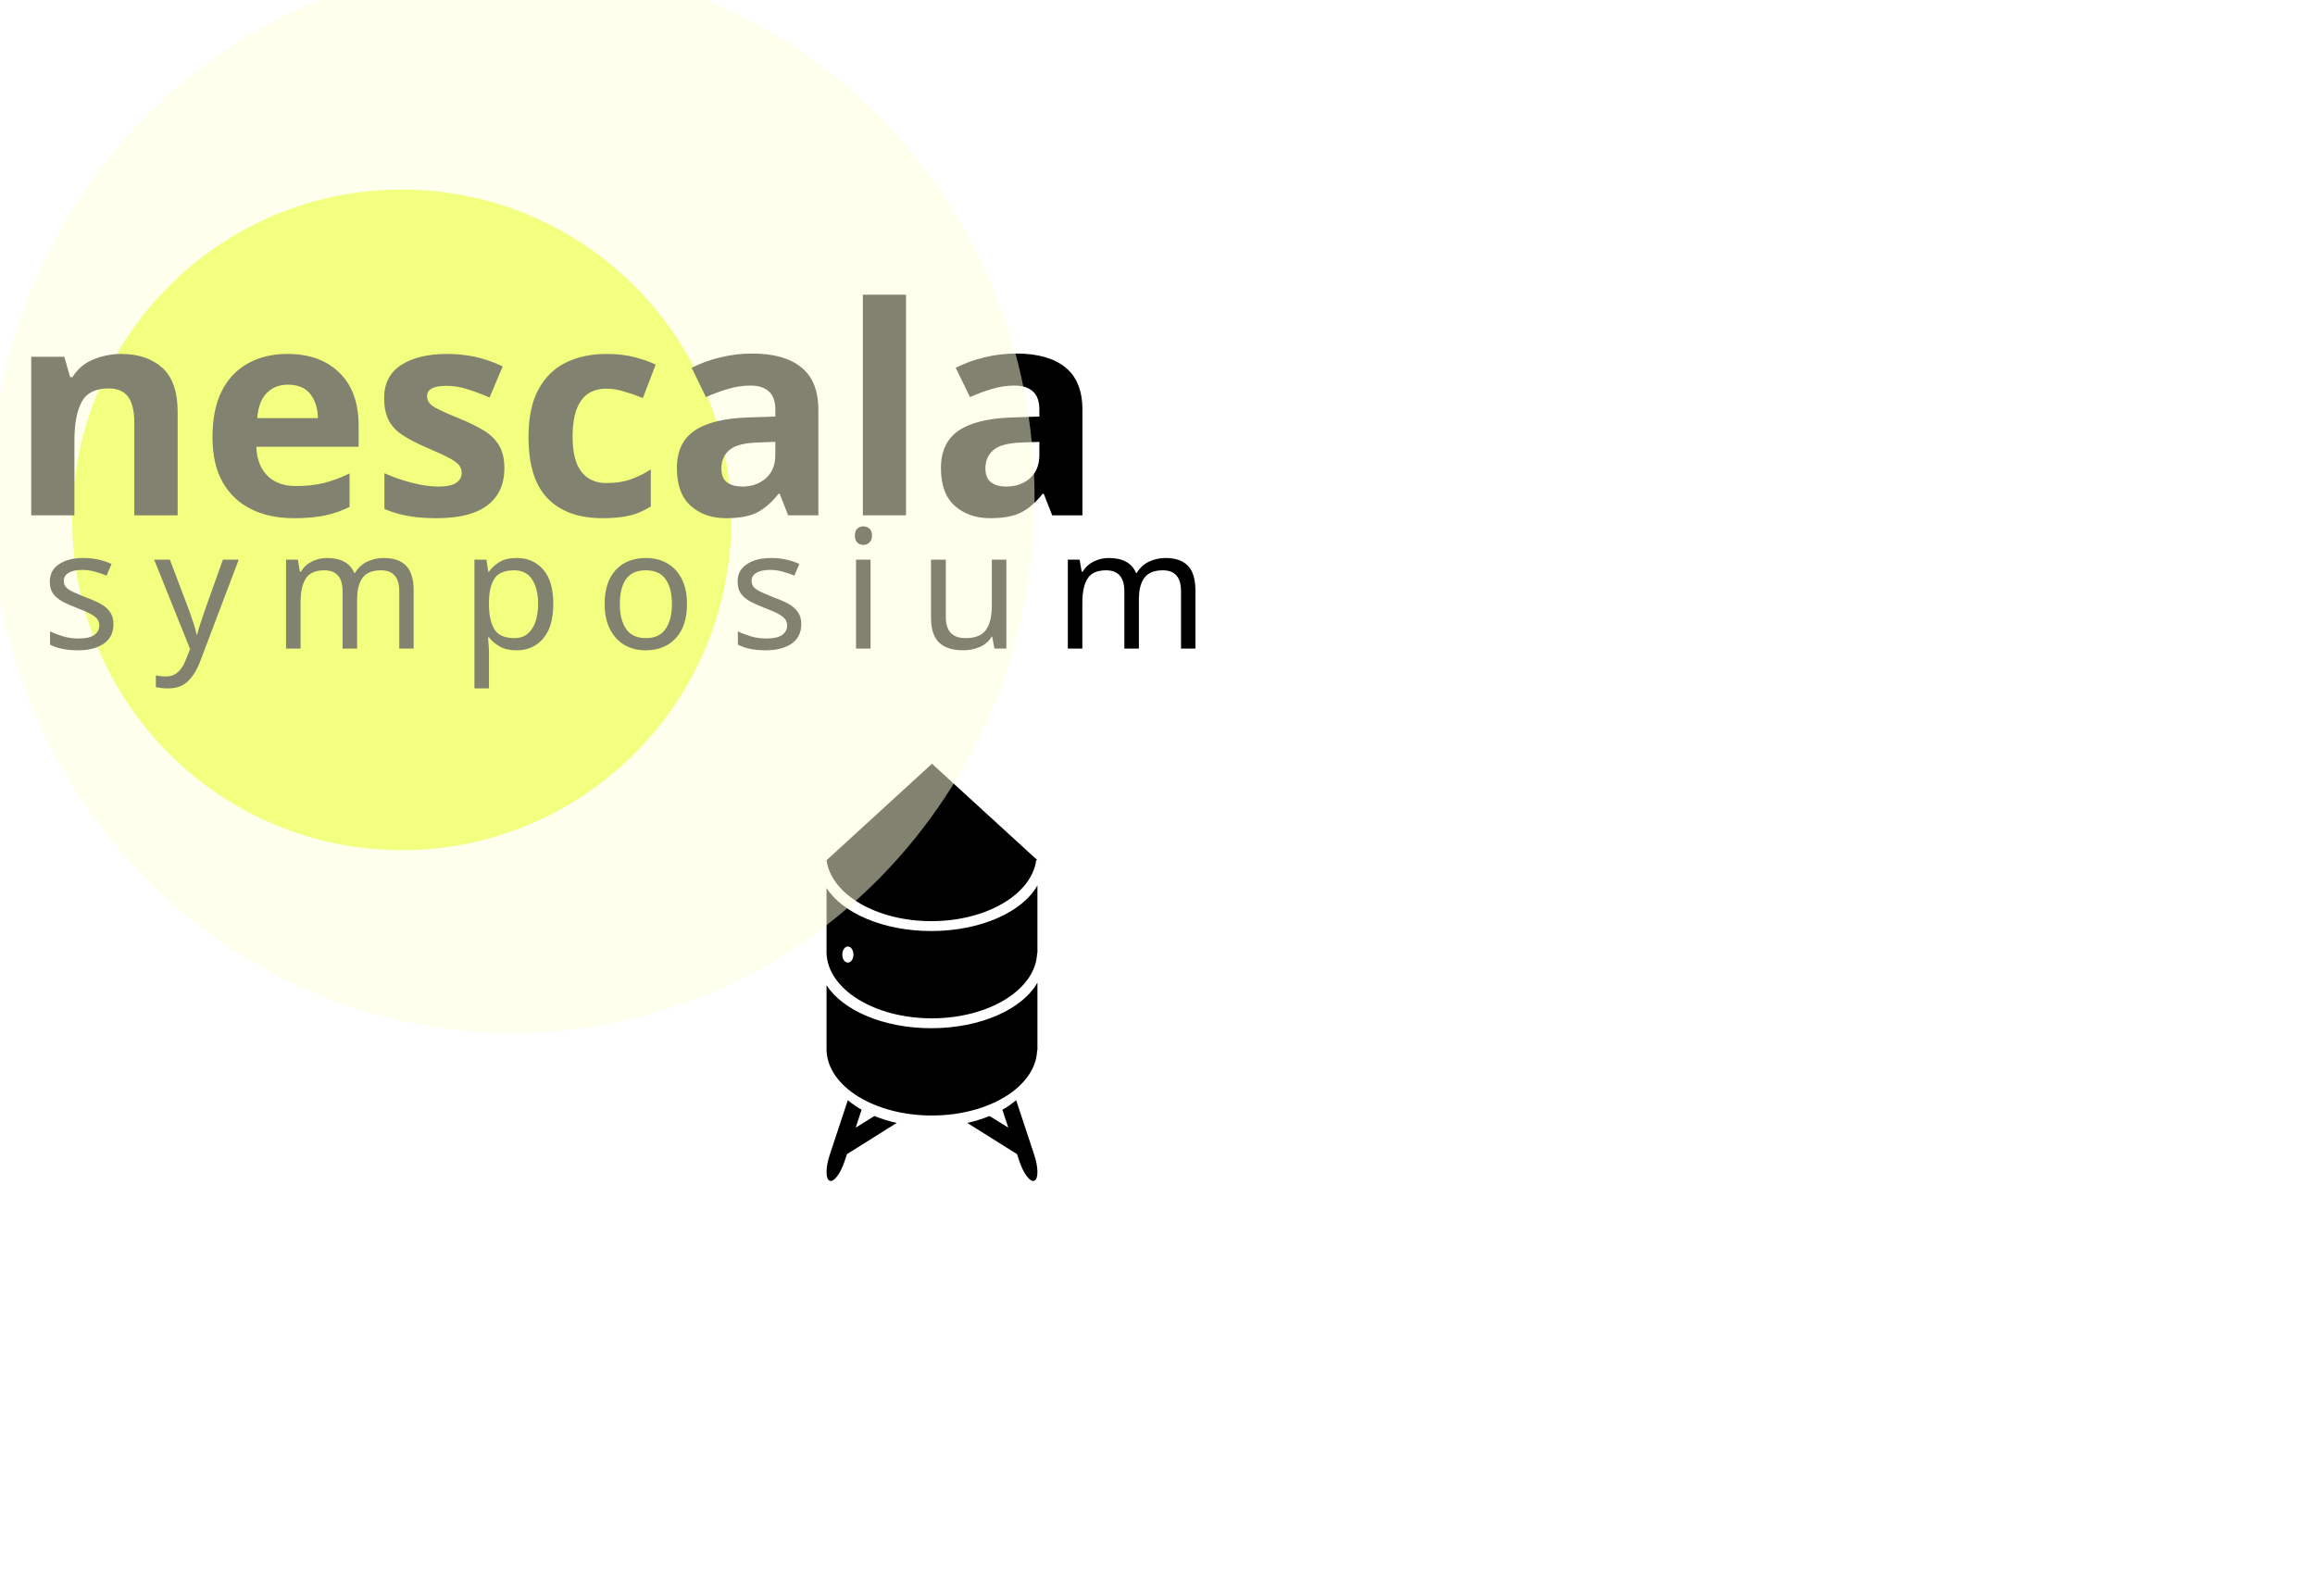
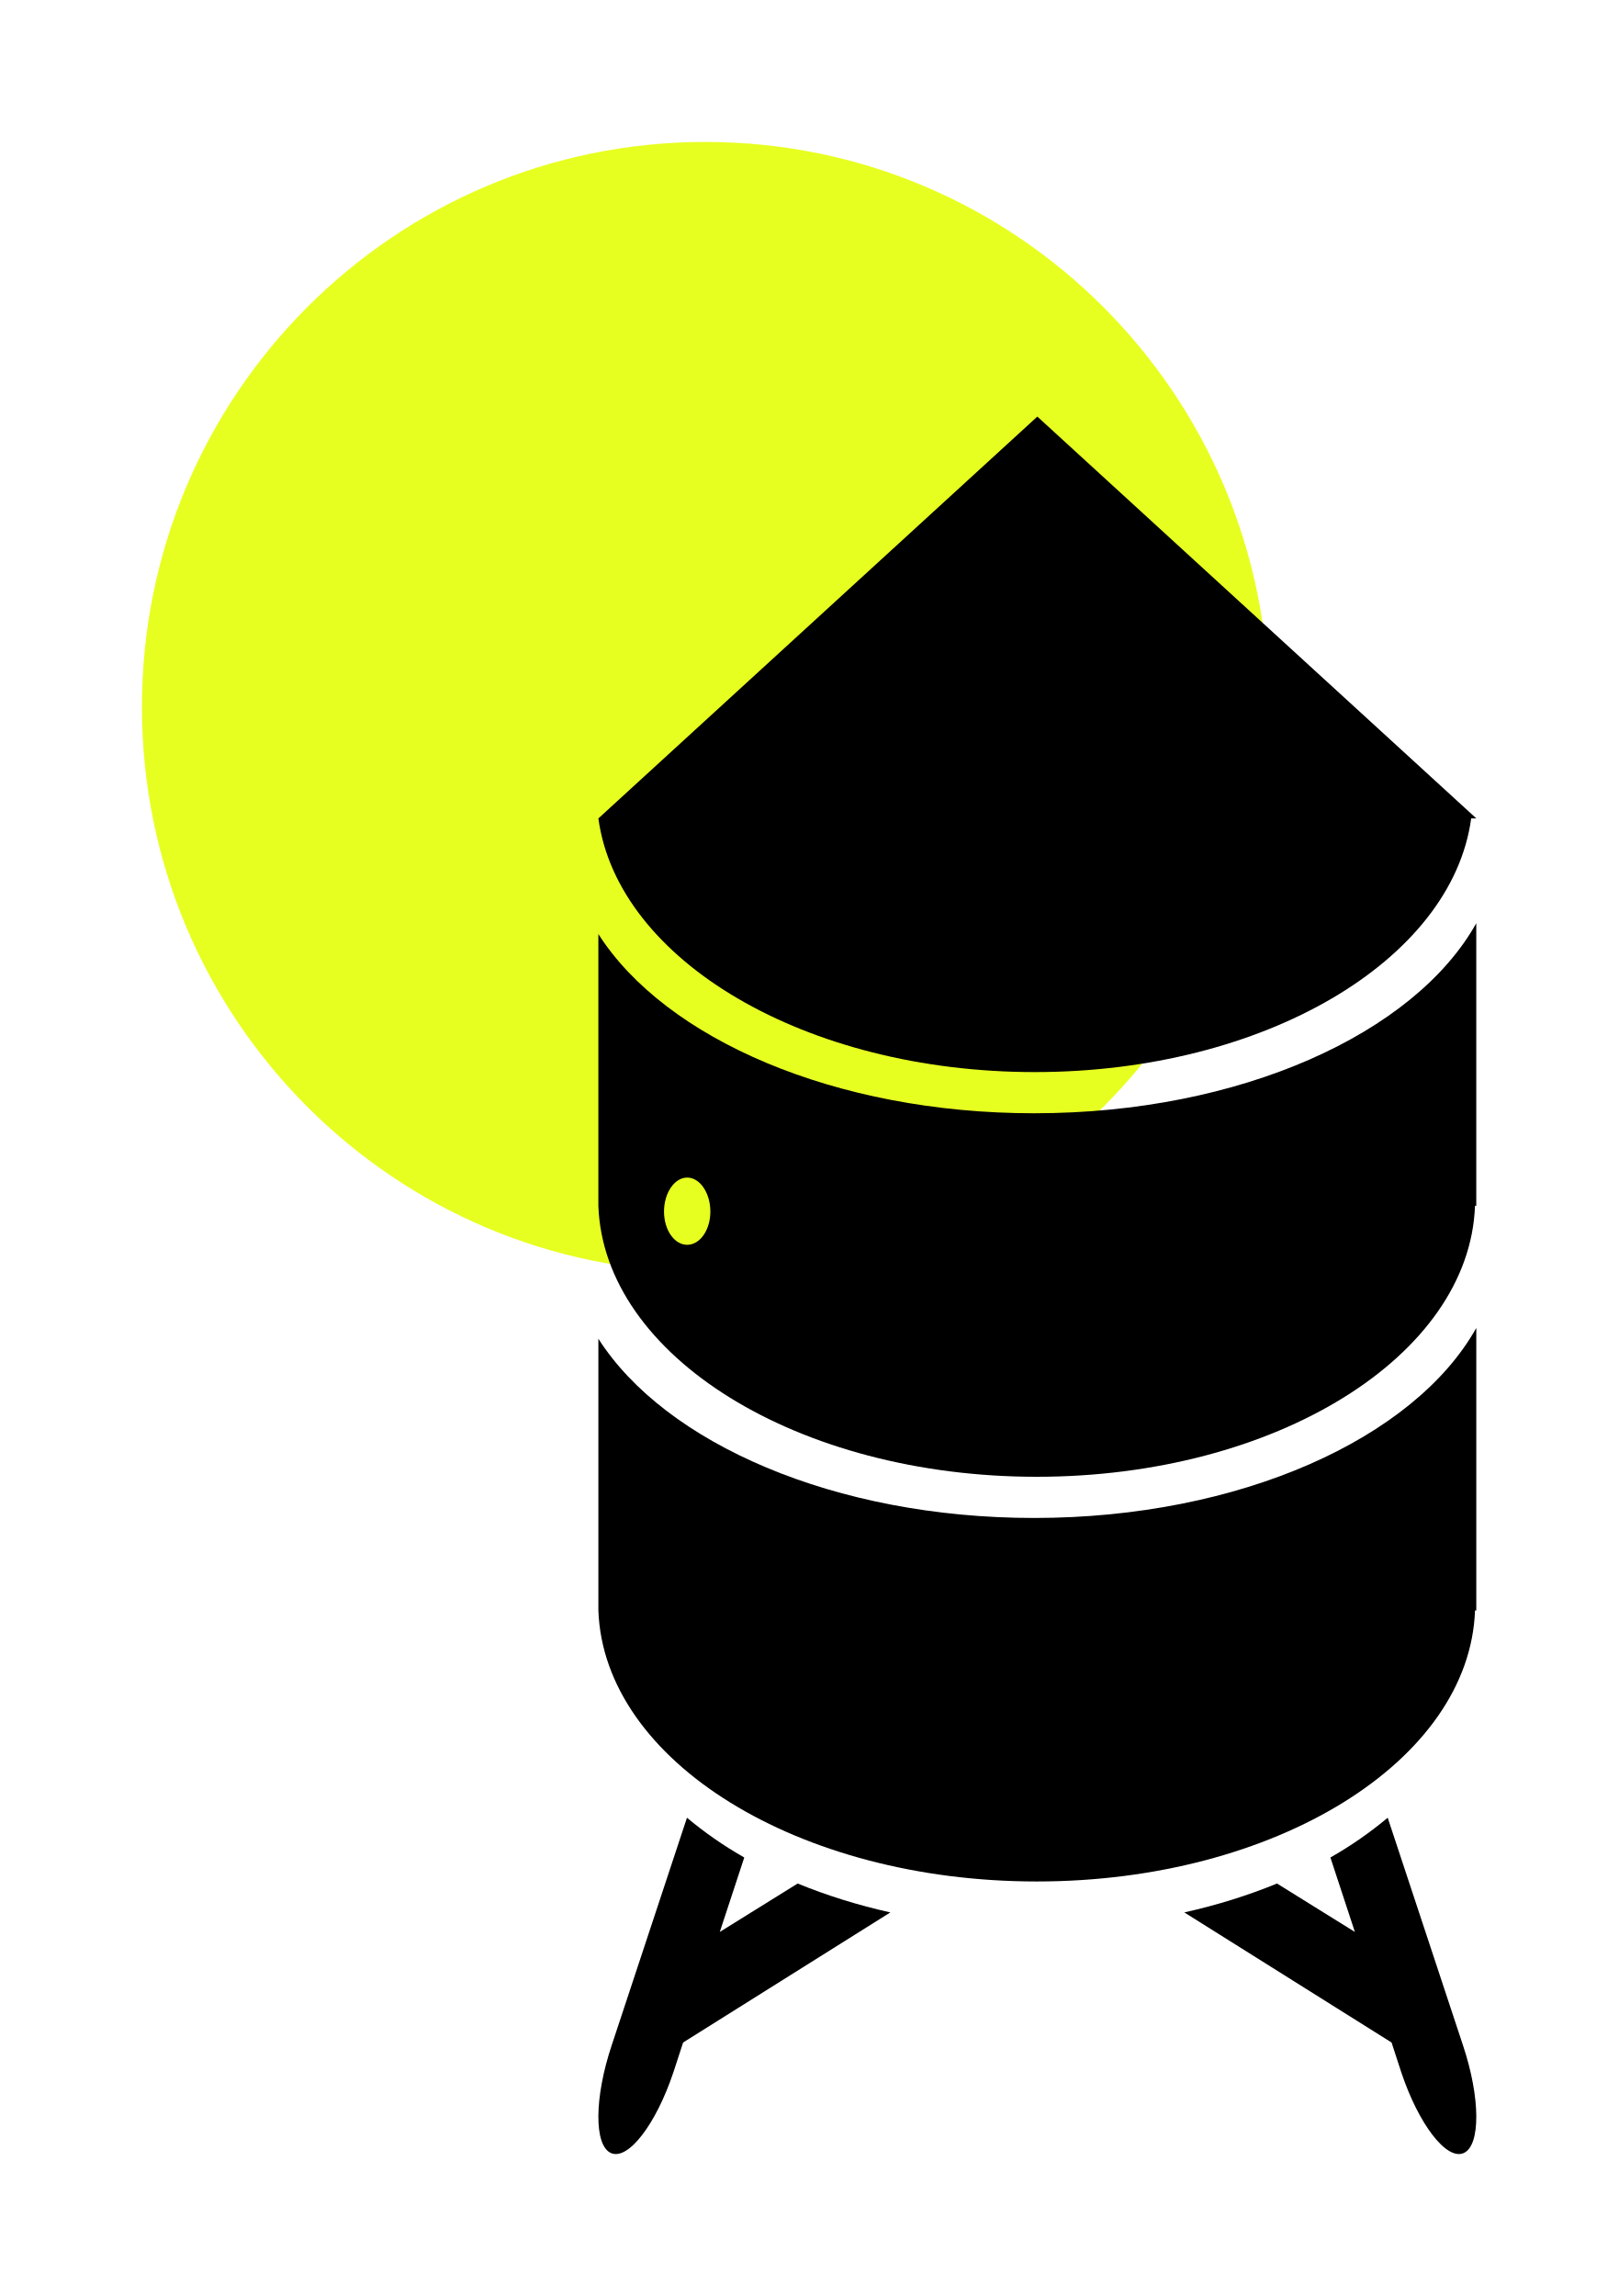
- <svg xmlns="http://www.w3.org/2000/svg" width="278.943" height="192.309" id="svg2" version="1.1">
+ <svg xmlns="http://www.w3.org/2000/svg" width="114.02" height="161.761" id="svg2" version="1.1">
  <defs id="defs4">
    </defs>
-   <g id="layer3" style="display:inline" transform="translate(8.818907,22.75243)">
+   <g id="layer3" style="display:inline" transform="translate(4.107811,-4.096812)">
    <rect style="fill:#000000;fill-opacity:0" id="rect3026" width="278.5" height="83.5" x="103" y="395.862" rx="14.293" ry="14.458" />
    <rect style="fill:#000000;fill-opacity:0" id="rect3028" width="238" height="94" x="109.5" y="384.362" rx="14.293" ry="14.458" />
    <rect style="fill:#000000;fill-opacity:0" id="rect3798" width="245.5" height="94.5" x="108.5" y="384.362" rx="14.293" ry="14.458" />
    <rect style="fill:#000000;fill-opacity:0" id="rect3800" width="272.5" height="127" x="103.5" y="388.362" rx="14.293" ry="14.458" />
-     <path style="fill:#e7ff20;fill-opacity:0.997;stroke:none" id="path3821" d="m 231.938,102.591 c 0,52.698 -45.513,95.417 -101.656,95.417 -56.143,0 -101.656,-42.72 -101.656,-95.417 0,-52.698 45.513,-95.417 101.656,-95.417 56.143,0 101.656,42.72 101.656,95.417 z" transform="matrix(0.3905201,0,0,0.417185,-11.28654,-2.895982)" />
+     <path style="fill:#e7ff20;fill-opacity:0.997;stroke:none" id="path3821" d="m 231.938,102.591 c 0,52.698 -45.513,95.417 -101.656,95.417 -56.143,0 -101.656,-42.72 -101.656,-95.417 0,-52.698 45.513,-95.417 101.656,-95.417 56.143,0 101.656,42.72 101.656,95.417 z" transform="matrix(0.3905201,0,0,0.417185,-5.28654,11.10402)" />
  </g>
-   <g id="layer2" style="display:inline" transform="translate(8.818907,22.75243)">
-     <text xml:space="preserve" style="font-size:35px;font-style:normal;font-variant:normal;font-weight:bold;font-stretch:normal;text-align:start;line-height:125%;letter-spacing:0px;word-spacing:0px;writing-mode:lr-tb;text-anchor:start;fill:#000000;fill-opacity:0.997;stroke:none;font-family:Montserrat;-inkscape-font-specification:Montserrat Bold" x="-7.789" y="39.362" id="text2987">
-       <tspan id="tspan2989" x="-7.789" y="39.362">nescala</tspan>
-     </text>
+   <g id="layer2" style="display:inline" transform="translate(4.107811,-4.096812)">
    <text xml:space="preserve" style="font-size:40px;font-style:normal;font-weight:normal;line-height:125%;letter-spacing:0px;word-spacing:0px;fill:#000000;fill-opacity:1;stroke:none;font-family:Sans" x="55.154" y="87.674" id="text5664" transform="translate(-5.984908,-46.64582)">
      <tspan id="tspan5666" x="55.154" y="87.674" />
    </text>
  </g>
-   <g id="layer9" style="display:none" transform="translate(8.818907,22.75243)">
-     <text xml:space="preserve" style="font-size:80px;font-style:normal;font-variant:normal;font-weight:normal;font-stretch:normal;text-align:start;line-height:125%;letter-spacing:0px;word-spacing:0px;writing-mode:lr-tb;text-anchor:start;fill:#000000;fill-opacity:0.997;stroke:none;font-family:Montserrat;-inkscape-font-specification:Montserrat" x="170.066" y="23.78" id="text3804">
-       <tspan id="tspan3806" x="170.066" y="23.78">.</tspan>
-     </text>
-   </g>
-   <g id="layer8" style="display:inline" transform="translate(8.818907,22.75243)">
-     <text xml:space="preserve" style="font-size:20px;font-style:normal;font-variant:normal;font-weight:300;font-stretch:normal;text-align:justify;line-height:50%;letter-spacing:4px;word-spacing:0px;writing-mode:lr-tb;text-anchor:start;fill:#000000;fill-opacity:0.997;stroke:none;font-family:Signika;-inkscape-font-specification:Signika Light" x="-3.835" y="55.423" id="text4162">
-       <tspan id="tspan4164" x="-3.835" y="55.423">symposium</tspan>
-     </text>
-   </g>
-   <g id="layer10" transform="translate(8.818907,22.75243)" style="display:inline" />
-   <g id="layer1" style="display:none" transform="translate(8.818907,22.75243)">
-     <rect style="fill:#000000;fill-opacity:0.997;stroke:none" id="rect3801" width="131.93" height="2.202" x="98.093" y="146.867" />
-   </g>
-   <g id="layer7" style="display:none" transform="translate(8.818907,22.75243)">
-     <text xml:space="preserve" style="font-size:40px;font-style:normal;font-variant:normal;font-weight:500;font-stretch:normal;text-align:start;line-height:125%;letter-spacing:0px;word-spacing:0px;writing-mode:lr-tb;text-anchor:start;fill:#000000;fill-opacity:0.997;stroke:none;font-family:Inconsolata;-inkscape-font-specification:Inconsolata Medium" x="5.132" y="230.659" id="text4101">
-       <tspan id="tspan4103" x="5.132" y="230.659">res0: Int = 2014</tspan>
-     </text>
-     <flowRoot xml:space="preserve" id="flowRoot4105" style="font-size:40px;font-style:normal;font-weight:normal;line-height:125%;letter-spacing:0px;word-spacing:0px;fill:#000000;fill-opacity:1;stroke:none;font-family:Sans">
-       <flowRegion id="flowRegion4107">
-         <rect id="rect4109" width="54.5" height="50.5" x="143.5" y="36.862" />
-       </flowRegion>
-       <flowPara id="flowPara4111" />
-     </flowRoot>
-   </g>
-   <g id="layer5" style="display:inline" transform="translate(8.818907,22.75243)" />
-   <g id="layer4" style="display:inline" transform="translate(8.818907,22.75243)">
-     <g style="display:inline" id="g4417" transform="matrix(0.5961604,0,0,0.6693002,-218.9027,15.2766)">
+   <g id="layer8" style="display:inline" transform="translate(4.107811,-4.096812)" />
+   <g id="layer10" transform="translate(4.107811,-4.096812)" style="display:inline" />
+   <g id="layer5" style="display:inline" transform="translate(4.107811,-4.096812)" />
+   <g id="layer4" style="display:inline" transform="translate(4.107811,-4.096812)">
+     <g style="display:inline" id="g4417" transform="matrix(1.451243,0,0,1.629288,-715.7992,-98.05863)">
      <path id="rect4077-6-0" d="m 523.754,141.302 -3.656,9.844 c -0.848,2.262 -0.862,4.332 -0.031,4.656 0.831,0.325 2.183,-1.238 3.031,-3.5 l 0.469,-1.281 10.062,-5.625 c -1.598,-0.318 -3.103,-0.738 -4.5,-1.25 l -3.781,2.094 1.188,-3.219 c -1.018,-0.515 -1.955,-1.103 -2.781,-1.719 z" style="fill:#000000;fill-opacity:0.997;stroke:none;display:inline" />
      <path id="rect4077-6-0-8" d="m 557.776,141.302 3.656,9.844 c 0.848,2.262 0.862,4.332 0.031,4.656 -0.831,0.325 -2.183,-1.238 -3.031,-3.5 l -0.469,-1.281 -10.062,-5.625 c 1.598,-0.318 3.103,-0.738 4.5,-1.25 l 3.781,2.094 -1.188,-3.219 c 1.018,-0.515 1.955,-1.103 2.781,-1.719 z" style="fill:#000000;fill-opacity:0.997;stroke:none;display:inline" />
      <path id="path4074-6" d="m 562.078,120.12 c -2.998,4.775 -11.463,8.219 -21.469,8.219 -9.674,0 -17.909,-3.221 -21.156,-7.75 l 0,7.75 0,2.719 0,1 0,0.281 c 0.262,6.51 9.696,11.719 21.281,11.719 11.586,0 21.019,-5.209 21.281,-11.719 l 0.062,0 0,-1.281 0,-2.719 0,-8.219 z" mask="none" style="fill:#000000;fill-opacity:1;stroke:none;display:inline" />
      <path id="path4074-6-7" transform="translate(-5.984908,-48.84875)" d="m 546.75,129.562 -10.656,8.688 -10.656,8.688 c 0.939,6.147 10.061,10.969 21.188,10.969 11.126,0 20.249,-4.822 21.188,-10.969 l 0.25,0 L 557.406,138.25 546.75,129.562 z" mask="none" style="fill:#000000;fill-opacity:1;stroke:none;display:inline" />
      <path id="path4074-6-71" transform="translate(-5.984908,-48.84875)" d="m 568.062,151.469 c -2.998,4.775 -11.463,8.219 -21.469,8.219 -9.674,0 -17.909,-3.221 -21.156,-7.75 l 0,7.75 0,2.719 0,1 0,0.281 c 0.262,6.51 9.696,11.719 21.281,11.719 11.586,0 21.019,-5.209 21.281,-11.719 l 0.062,0 0,-1.281 0,-2.719 0,-8.219 z m -38.312,11 c 0.623,0 1.125,0.673 1.125,1.469 0,0.796 -0.502,1.438 -1.125,1.438 -0.623,0 -1.125,-0.642 -1.125,-1.438 0,-0.796 0.502,-1.469 1.125,-1.469 z" mask="none" style="fill:#000000;fill-opacity:1;stroke:none;display:inline" />
    </g>
  </g>
-   <g id="layer6" style="display:inline" transform="translate(8.818907,22.75243)" />
-   <g id="layer11" transform="translate(8.818907,22.75243)" style="display:inline">
-     <path style="fill:#fdffdb;fill-opacity:0.508;stroke:none" id="path5258" d="m 137.254,10.11 c 0,49.049 -40.091,88.812 -89.546,88.812 -49.455,0 -89.546,-39.762 -89.546,-88.812 0,-49.049 40.091,-88.812 89.546,-88.812 49.455,0 89.546,39.762 89.546,88.812 z" transform="matrix(0.7025286,0,0,0.7266108,19.4136,29.85066)" />
-   </g>
+   <g id="layer11" transform="translate(4.107811,-4.096812)" style="display:inline" />
</svg>
